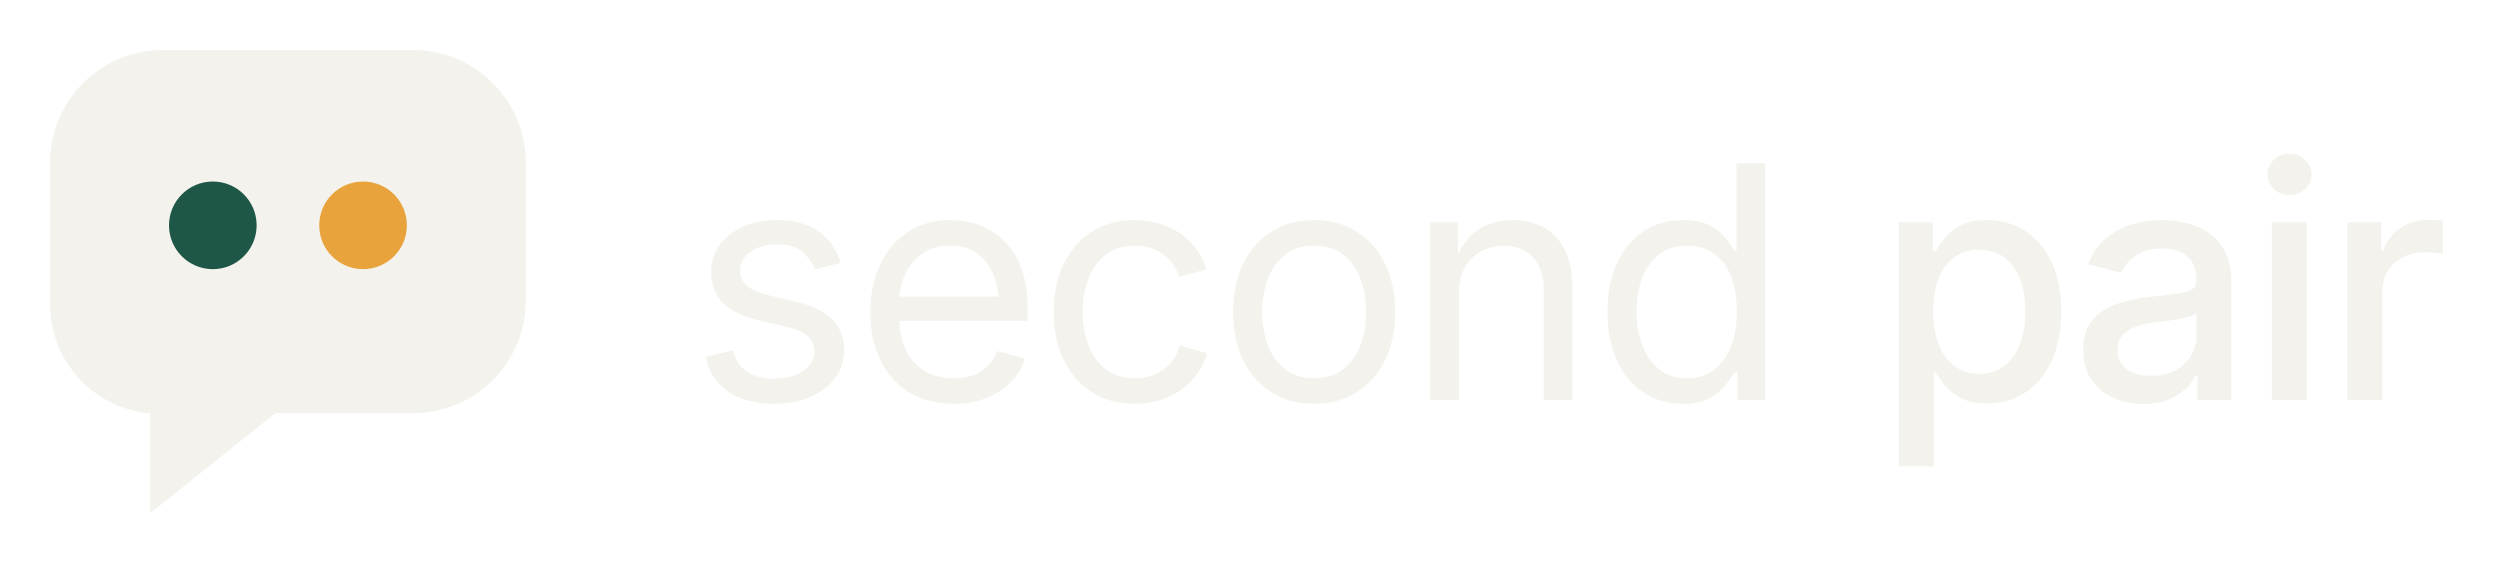
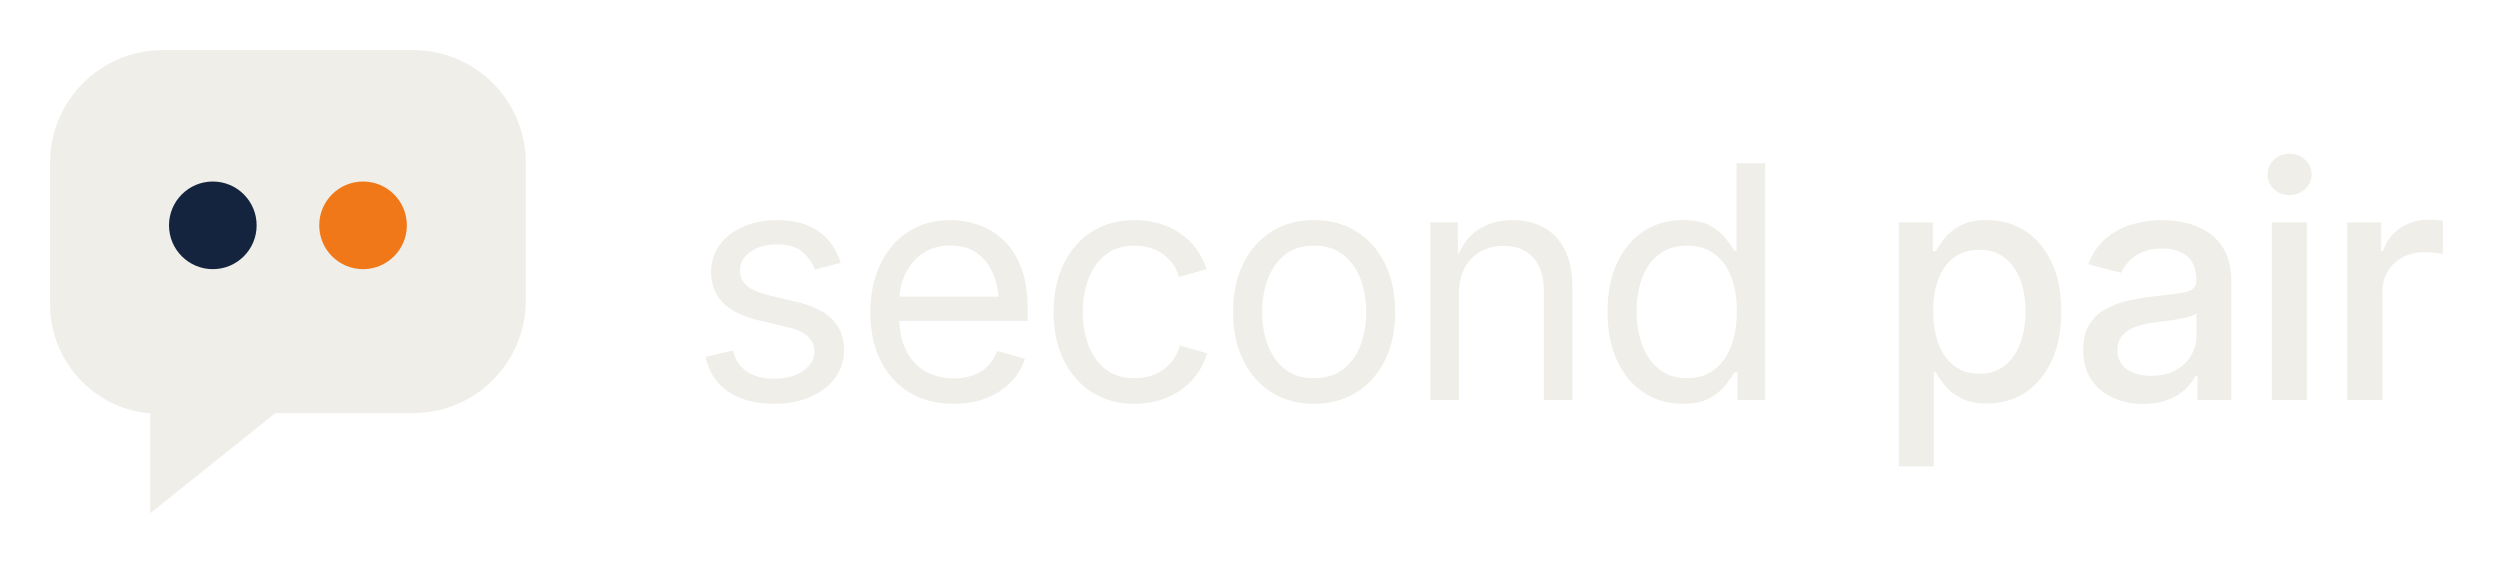
<svg xmlns="http://www.w3.org/2000/svg" width="399.4" height="90" viewBox="0 0 399.4 90" role="img" aria-labelledby="t d">
  <g transform="translate(8,8)">
    <g transform="translate(0,0) scale(1)">
-       <path d="M18 0h40a18 18 0 0 1 18 18v22a18 18 0 0 1-18 18H36l-20 16V58h-.5A17.5 17.5 0 0 1 0 40.5V18A18 18 0 0 1 18 0Z" fill="#F4F2EC" />
-       <circle cx="26" cy="28" r="7" fill="#1E5647" />
-       <circle cx="50" cy="28" r="7" fill="#E8A33D" />
+       <path d="M18 0h40a18 18 0 0 1 18 18v22a18 18 0 0 1-18 18H36l-20 16V58h-.5A17.5 17.5 0 0 1 0 40.5V18A18 18 0 0 1 18 0Z" fill="#EFEEE9" />
+       <circle cx="26" cy="28" r="7" fill="#14243F" />
+       <circle cx="50" cy="28" r="7" fill="#F07818" />
    </g>
-     <path d="M115.66 56.511Q112.74 56.511 110.468 55.661Q108.195 54.81 106.723 53.134Q105.25 51.459 104.742 49.021L109.084 47.98Q109.693 50.316 111.382 51.408Q113.07 52.5 115.609 52.5Q118.58 52.5 120.345 51.23Q122.109 49.961 122.109 48.209Q122.109 46.736 121.081 45.758Q120.053 44.781 117.945 44.298L113.223 43.181Q109.363 42.267 107.484 40.35Q105.605 38.433 105.605 35.437Q105.605 33 106.977 31.133Q108.348 29.267 110.722 28.214Q113.096 27.16 116.117 27.16Q119.037 27.16 121.081 28.036Q123.125 28.912 124.407 30.448Q125.689 31.984 126.324 33.99L122.186 35.056Q121.602 33.533 120.243 32.289Q118.885 31.045 116.143 31.045Q113.604 31.045 111.915 32.213Q110.227 33.381 110.227 35.158Q110.227 36.732 111.369 37.684Q112.512 38.636 115.0 39.22L119.291 40.236Q123.15 41.15 125.004 43.067Q126.857 44.984 126.857 47.904Q126.857 50.392 125.448 52.335Q124.039 54.277 121.513 55.394Q118.986 56.511 115.66 56.511Z M144.353 56.511Q140.239 56.511 137.256 54.683Q134.273 52.855 132.66 49.58Q131.048 46.304 131.048 41.937Q131.048 37.57 132.622 34.244Q134.196 30.918 137.078 29.039Q139.96 27.16 143.819 27.16Q146.079 27.16 148.275 27.909Q150.472 28.658 152.262 30.321Q154.052 31.984 155.118 34.701Q156.185 37.418 156.185 41.353V43.257H134.146V39.398H153.722L151.589 40.82Q151.589 38.027 150.713 35.856Q149.837 33.685 148.11 32.454Q146.384 31.222 143.819 31.222Q141.255 31.222 139.427 32.479Q137.599 33.736 136.634 35.755Q135.669 37.773 135.669 40.084V42.648Q135.669 45.797 136.761 47.993Q137.853 50.189 139.82 51.319Q141.788 52.449 144.378 52.449Q146.054 52.449 147.425 51.966Q148.796 51.484 149.786 50.506Q150.776 49.529 151.31 48.082L155.728 49.3Q155.067 51.433 153.493 53.058Q151.919 54.683 149.596 55.597Q147.273 56.511 144.353 56.511Z M173.248 56.511Q169.389 56.511 166.482 54.683Q163.574 52.855 161.949 49.554Q160.324 46.254 160.324 41.886Q160.324 37.443 161.949 34.13Q163.574 30.816 166.482 28.988Q169.389 27.16 173.248 27.16Q175.305 27.16 177.133 27.693Q178.961 28.226 180.472 29.229Q181.983 30.232 183.074 31.692Q184.166 33.152 184.75 35.006L180.358 36.25Q180.053 35.158 179.418 34.244Q178.783 33.33 177.882 32.657Q176.981 31.984 175.813 31.616Q174.645 31.248 173.248 31.248Q170.404 31.248 168.576 32.733Q166.748 34.218 165.859 36.631Q164.971 39.043 164.971 41.886Q164.971 44.679 165.859 47.079Q166.748 49.478 168.576 50.951Q170.404 52.423 173.248 52.423Q174.67 52.423 175.863 52.043Q177.057 51.662 177.983 50.964Q178.91 50.265 179.545 49.3Q180.18 48.336 180.484 47.193L184.852 48.437Q184.293 50.341 183.189 51.827Q182.084 53.312 180.561 54.366Q179.037 55.42 177.184 55.965Q175.33 56.511 173.248 56.511Z M201.915 56.511Q198.056 56.511 195.149 54.683Q192.241 52.855 190.616 49.554Q188.991 46.254 188.991 41.886Q188.991 37.443 190.616 34.13Q192.241 30.816 195.149 28.988Q198.056 27.16 201.915 27.16Q205.8 27.16 208.72 28.988Q211.64 30.816 213.265 34.13Q214.89 37.443 214.89 41.886Q214.89 46.254 213.265 49.554Q211.64 52.855 208.72 54.683Q205.8 56.511 201.915 56.511ZM201.915 52.423Q204.784 52.423 206.638 50.951Q208.491 49.478 209.38 47.079Q210.269 44.679 210.269 41.886Q210.269 39.068 209.38 36.643Q208.491 34.218 206.638 32.733Q204.784 31.248 201.915 31.248Q199.071 31.248 197.243 32.733Q195.415 34.218 194.526 36.631Q193.638 39.043 193.638 41.886Q193.638 44.679 194.526 47.079Q195.415 49.478 197.243 50.951Q199.071 52.423 201.915 52.423Z M225.072 38.89V55.902H220.502V27.515H224.895L224.92 34.396H224.285Q225.58 30.461 227.98 28.81Q230.379 27.16 233.604 27.16Q236.473 27.16 238.631 28.34Q240.789 29.521 241.995 31.895Q243.201 34.269 243.201 37.875V55.902H238.631V38.256Q238.631 34.98 236.917 33.127Q235.203 31.273 232.233 31.273Q230.201 31.273 228.576 32.162Q226.951 33.05 226.012 34.752Q225.072 36.453 225.072 38.89Z M260.823 56.511Q257.294 56.511 254.577 54.709Q251.861 52.906 250.337 49.605Q248.814 46.304 248.814 41.785Q248.814 37.291 250.35 34.003Q251.886 30.715 254.603 28.937Q257.32 27.16 260.849 27.16Q263.616 27.16 265.241 28.074Q266.866 28.988 267.742 30.143Q268.618 31.298 269.075 32.06H269.431V18.07H274.001V55.902H269.583V51.509H269.075Q268.618 52.297 267.717 53.477Q266.816 54.658 265.178 55.585Q263.54 56.511 260.823 56.511ZM261.509 52.423Q264.099 52.423 265.876 51.065Q267.654 49.707 268.568 47.295Q269.482 44.882 269.482 41.734Q269.482 38.586 268.58 36.237Q267.679 33.888 265.902 32.568Q264.124 31.248 261.509 31.248Q258.818 31.248 257.028 32.644Q255.238 34.041 254.349 36.415Q253.46 38.789 253.46 41.734Q253.46 44.705 254.362 47.13Q255.263 49.554 257.066 50.989Q258.868 52.423 261.509 52.423Z" fill="#F4F2EC" />
-     <path d="M295.356 66.515V27.515H300.789V32.136H301.246Q301.754 31.248 302.656 30.08Q303.557 28.912 305.169 28.036Q306.781 27.16 309.447 27.16Q312.85 27.16 315.529 28.886Q318.207 30.613 319.756 33.888Q321.305 37.164 321.305 41.785Q321.305 46.355 319.781 49.643Q318.258 52.931 315.579 54.696Q312.901 56.461 309.447 56.461Q306.883 56.461 305.245 55.585Q303.608 54.709 302.681 53.541Q301.754 52.373 301.246 51.459H300.942V66.515ZM308.203 51.713Q310.641 51.713 312.291 50.392Q313.942 49.072 314.767 46.812Q315.592 44.552 315.592 41.734Q315.592 38.941 314.767 36.719Q313.942 34.498 312.304 33.203Q310.666 31.908 308.203 31.908Q305.817 31.908 304.166 33.139Q302.516 34.371 301.678 36.567Q300.84 38.763 300.84 41.734Q300.84 44.679 301.691 46.926Q302.541 49.173 304.192 50.443Q305.842 51.713 308.203 51.713Z M334.407 56.537Q331.716 56.537 329.532 55.534Q327.349 54.531 326.079 52.601Q324.81 50.672 324.81 47.879Q324.81 45.466 325.737 43.918Q326.663 42.369 328.25 41.455Q329.837 40.541 331.78 40.084Q333.722 39.627 335.728 39.398Q338.241 39.093 339.816 38.903Q341.39 38.713 342.139 38.268Q342.888 37.824 342.888 36.834V36.681Q342.888 35.082 342.279 33.99Q341.669 32.898 340.463 32.301Q339.257 31.705 337.454 31.705Q335.601 31.705 334.268 32.276Q332.935 32.847 332.11 33.736Q331.284 34.625 330.878 35.59L325.622 34.218Q326.587 31.679 328.39 30.131Q330.193 28.582 332.529 27.871Q334.865 27.16 337.353 27.16Q339.079 27.16 341.009 27.566Q342.939 27.972 344.64 29.039Q346.341 30.105 347.407 32.035Q348.474 33.965 348.474 37.062V55.902H343.066V52.017H342.786Q342.228 53.109 341.136 54.15Q340.044 55.191 338.381 55.864Q336.718 56.537 334.407 56.537ZM335.652 52.043Q337.937 52.043 339.562 51.154Q341.187 50.265 342.05 48.793Q342.913 47.32 342.913 45.67V42.039Q342.609 42.343 341.758 42.585Q340.907 42.826 339.816 43.016Q338.724 43.207 337.708 43.334Q336.693 43.461 336.032 43.537Q334.458 43.74 333.151 44.222Q331.843 44.705 331.069 45.593Q330.294 46.482 330.294 47.955Q330.294 49.3 330.992 50.215Q331.691 51.129 332.884 51.586Q334.077 52.043 335.652 52.043Z M354.95 55.902V27.515H360.535V55.902ZM357.768 23.173Q356.321 23.173 355.292 22.209Q354.264 21.244 354.264 19.873Q354.264 18.476 355.292 17.511Q356.321 16.547 357.768 16.547Q359.215 16.547 360.256 17.511Q361.297 18.476 361.297 19.873Q361.297 21.244 360.256 22.209Q359.215 23.173 357.768 23.173Z M367.011 55.902V27.515H372.419V32.086H372.724Q373.511 29.75 375.466 28.429Q377.421 27.109 379.91 27.109Q380.443 27.109 381.128 27.147Q381.814 27.185 382.271 27.261V32.593Q381.966 32.492 381.103 32.39Q380.24 32.289 379.351 32.289Q377.421 32.289 375.872 33.101Q374.324 33.914 373.46 35.348Q372.597 36.783 372.597 38.662V55.902Z" fill="#F4F2EC" />
+     <path d="M115.66 56.511Q112.74 56.511 110.468 55.661Q108.195 54.81 106.723 53.134Q105.25 51.459 104.742 49.021L109.084 47.98Q109.693 50.316 111.382 51.408Q113.07 52.5 115.609 52.5Q118.58 52.5 120.345 51.23Q122.109 49.961 122.109 48.209Q122.109 46.736 121.081 45.758Q120.053 44.781 117.945 44.298L113.223 43.181Q109.363 42.267 107.484 40.35Q105.605 38.433 105.605 35.437Q105.605 33 106.977 31.133Q108.348 29.267 110.722 28.214Q113.096 27.16 116.117 27.16Q119.037 27.16 121.081 28.036Q123.125 28.912 124.407 30.448Q125.689 31.984 126.324 33.99L122.186 35.056Q121.602 33.533 120.243 32.289Q118.885 31.045 116.143 31.045Q113.604 31.045 111.915 32.213Q110.227 33.381 110.227 35.158Q110.227 36.732 111.369 37.684Q112.512 38.636 115.0 39.22L119.291 40.236Q123.15 41.15 125.004 43.067Q126.857 44.984 126.857 47.904Q126.857 50.392 125.448 52.335Q124.039 54.277 121.513 55.394Q118.986 56.511 115.66 56.511Z M144.353 56.511Q140.239 56.511 137.256 54.683Q134.273 52.855 132.66 49.58Q131.048 46.304 131.048 41.937Q131.048 37.57 132.622 34.244Q134.196 30.918 137.078 29.039Q139.96 27.16 143.819 27.16Q146.079 27.16 148.275 27.909Q150.472 28.658 152.262 30.321Q154.052 31.984 155.118 34.701Q156.185 37.418 156.185 41.353V43.257H134.146V39.398H153.722L151.589 40.82Q151.589 38.027 150.713 35.856Q149.837 33.685 148.11 32.454Q146.384 31.222 143.819 31.222Q141.255 31.222 139.427 32.479Q137.599 33.736 136.634 35.755Q135.669 37.773 135.669 40.084V42.648Q135.669 45.797 136.761 47.993Q137.853 50.189 139.82 51.319Q141.788 52.449 144.378 52.449Q146.054 52.449 147.425 51.966Q148.796 51.484 149.786 50.506Q150.776 49.529 151.31 48.082L155.728 49.3Q155.067 51.433 153.493 53.058Q151.919 54.683 149.596 55.597Q147.273 56.511 144.353 56.511Z M173.248 56.511Q169.389 56.511 166.482 54.683Q163.574 52.855 161.949 49.554Q160.324 46.254 160.324 41.886Q160.324 37.443 161.949 34.13Q163.574 30.816 166.482 28.988Q169.389 27.16 173.248 27.16Q175.305 27.16 177.133 27.693Q178.961 28.226 180.472 29.229Q181.983 30.232 183.074 31.692Q184.166 33.152 184.75 35.006L180.358 36.25Q180.053 35.158 179.418 34.244Q178.783 33.33 177.882 32.657Q176.981 31.984 175.813 31.616Q174.645 31.248 173.248 31.248Q170.404 31.248 168.576 32.733Q166.748 34.218 165.859 36.631Q164.971 39.043 164.971 41.886Q164.971 44.679 165.859 47.079Q166.748 49.478 168.576 50.951Q170.404 52.423 173.248 52.423Q174.67 52.423 175.863 52.043Q177.057 51.662 177.983 50.964Q178.91 50.265 179.545 49.3Q180.18 48.336 180.484 47.193L184.852 48.437Q184.293 50.341 183.189 51.827Q182.084 53.312 180.561 54.366Q179.037 55.42 177.184 55.965Q175.33 56.511 173.248 56.511Z M201.915 56.511Q198.056 56.511 195.149 54.683Q192.241 52.855 190.616 49.554Q188.991 46.254 188.991 41.886Q188.991 37.443 190.616 34.13Q192.241 30.816 195.149 28.988Q198.056 27.16 201.915 27.16Q205.8 27.16 208.72 28.988Q211.64 30.816 213.265 34.13Q214.89 37.443 214.89 41.886Q214.89 46.254 213.265 49.554Q211.64 52.855 208.72 54.683Q205.8 56.511 201.915 56.511ZM201.915 52.423Q204.784 52.423 206.638 50.951Q208.491 49.478 209.38 47.079Q210.269 44.679 210.269 41.886Q210.269 39.068 209.38 36.643Q208.491 34.218 206.638 32.733Q204.784 31.248 201.915 31.248Q199.071 31.248 197.243 32.733Q195.415 34.218 194.526 36.631Q193.638 39.043 193.638 41.886Q193.638 44.679 194.526 47.079Q195.415 49.478 197.243 50.951Q199.071 52.423 201.915 52.423Z M225.072 38.89V55.902H220.502V27.515H224.895L224.92 34.396H224.285Q225.58 30.461 227.98 28.81Q230.379 27.16 233.604 27.16Q236.473 27.16 238.631 28.34Q240.789 29.521 241.995 31.895Q243.201 34.269 243.201 37.875V55.902H238.631V38.256Q238.631 34.98 236.917 33.127Q235.203 31.273 232.233 31.273Q230.201 31.273 228.576 32.162Q226.951 33.05 226.012 34.752Q225.072 36.453 225.072 38.89Z M260.823 56.511Q257.294 56.511 254.577 54.709Q251.861 52.906 250.337 49.605Q248.814 46.304 248.814 41.785Q248.814 37.291 250.35 34.003Q251.886 30.715 254.603 28.937Q257.32 27.16 260.849 27.16Q263.616 27.16 265.241 28.074Q266.866 28.988 267.742 30.143Q268.618 31.298 269.075 32.06H269.431V18.07H274.001V55.902H269.583V51.509H269.075Q268.618 52.297 267.717 53.477Q266.816 54.658 265.178 55.585Q263.54 56.511 260.823 56.511ZM261.509 52.423Q264.099 52.423 265.876 51.065Q267.654 49.707 268.568 47.295Q269.482 44.882 269.482 41.734Q269.482 38.586 268.58 36.237Q267.679 33.888 265.902 32.568Q264.124 31.248 261.509 31.248Q258.818 31.248 257.028 32.644Q255.238 34.041 254.349 36.415Q253.46 38.789 253.46 41.734Q253.46 44.705 254.362 47.13Q255.263 49.554 257.066 50.989Q258.868 52.423 261.509 52.423Z" fill="#EFEEE9" />
+     <path d="M295.356 66.515V27.515H300.789V32.136H301.246Q301.754 31.248 302.656 30.08Q303.557 28.912 305.169 28.036Q306.781 27.16 309.447 27.16Q312.85 27.16 315.529 28.886Q318.207 30.613 319.756 33.888Q321.305 37.164 321.305 41.785Q321.305 46.355 319.781 49.643Q318.258 52.931 315.579 54.696Q312.901 56.461 309.447 56.461Q306.883 56.461 305.245 55.585Q303.608 54.709 302.681 53.541Q301.754 52.373 301.246 51.459H300.942V66.515ZM308.203 51.713Q310.641 51.713 312.291 50.392Q313.942 49.072 314.767 46.812Q315.592 44.552 315.592 41.734Q315.592 38.941 314.767 36.719Q313.942 34.498 312.304 33.203Q310.666 31.908 308.203 31.908Q305.817 31.908 304.166 33.139Q302.516 34.371 301.678 36.567Q300.84 38.763 300.84 41.734Q300.84 44.679 301.691 46.926Q302.541 49.173 304.192 50.443Q305.842 51.713 308.203 51.713Z M334.407 56.537Q331.716 56.537 329.532 55.534Q327.349 54.531 326.079 52.601Q324.81 50.672 324.81 47.879Q324.81 45.466 325.737 43.918Q326.663 42.369 328.25 41.455Q329.837 40.541 331.78 40.084Q333.722 39.627 335.728 39.398Q338.241 39.093 339.816 38.903Q341.39 38.713 342.139 38.268Q342.888 37.824 342.888 36.834V36.681Q342.888 35.082 342.279 33.99Q341.669 32.898 340.463 32.301Q339.257 31.705 337.454 31.705Q335.601 31.705 334.268 32.276Q332.935 32.847 332.11 33.736Q331.284 34.625 330.878 35.59L325.622 34.218Q326.587 31.679 328.39 30.131Q330.193 28.582 332.529 27.871Q334.865 27.16 337.353 27.16Q339.079 27.16 341.009 27.566Q342.939 27.972 344.64 29.039Q346.341 30.105 347.407 32.035Q348.474 33.965 348.474 37.062V55.902H343.066V52.017H342.786Q342.228 53.109 341.136 54.15Q340.044 55.191 338.381 55.864Q336.718 56.537 334.407 56.537ZM335.652 52.043Q337.937 52.043 339.562 51.154Q341.187 50.265 342.05 48.793Q342.913 47.32 342.913 45.67V42.039Q342.609 42.343 341.758 42.585Q340.907 42.826 339.816 43.016Q338.724 43.207 337.708 43.334Q336.693 43.461 336.032 43.537Q334.458 43.74 333.151 44.222Q331.843 44.705 331.069 45.593Q330.294 46.482 330.294 47.955Q330.294 49.3 330.992 50.215Q331.691 51.129 332.884 51.586Q334.077 52.043 335.652 52.043Z M354.95 55.902V27.515H360.535V55.902ZM357.768 23.173Q356.321 23.173 355.292 22.209Q354.264 21.244 354.264 19.873Q354.264 18.476 355.292 17.511Q356.321 16.547 357.768 16.547Q359.215 16.547 360.256 17.511Q361.297 18.476 361.297 19.873Q361.297 21.244 360.256 22.209Q359.215 23.173 357.768 23.173Z M367.011 55.902V27.515H372.419V32.086H372.724Q373.511 29.75 375.466 28.429Q377.421 27.109 379.91 27.109Q380.443 27.109 381.128 27.147Q381.814 27.185 382.271 27.261V32.593Q381.966 32.492 381.103 32.39Q380.24 32.289 379.351 32.289Q377.421 32.289 375.872 33.101Q374.324 33.914 373.46 35.348Q372.597 36.783 372.597 38.662V55.902Z" fill="#EFEEE9" />
  </g>
</svg>
